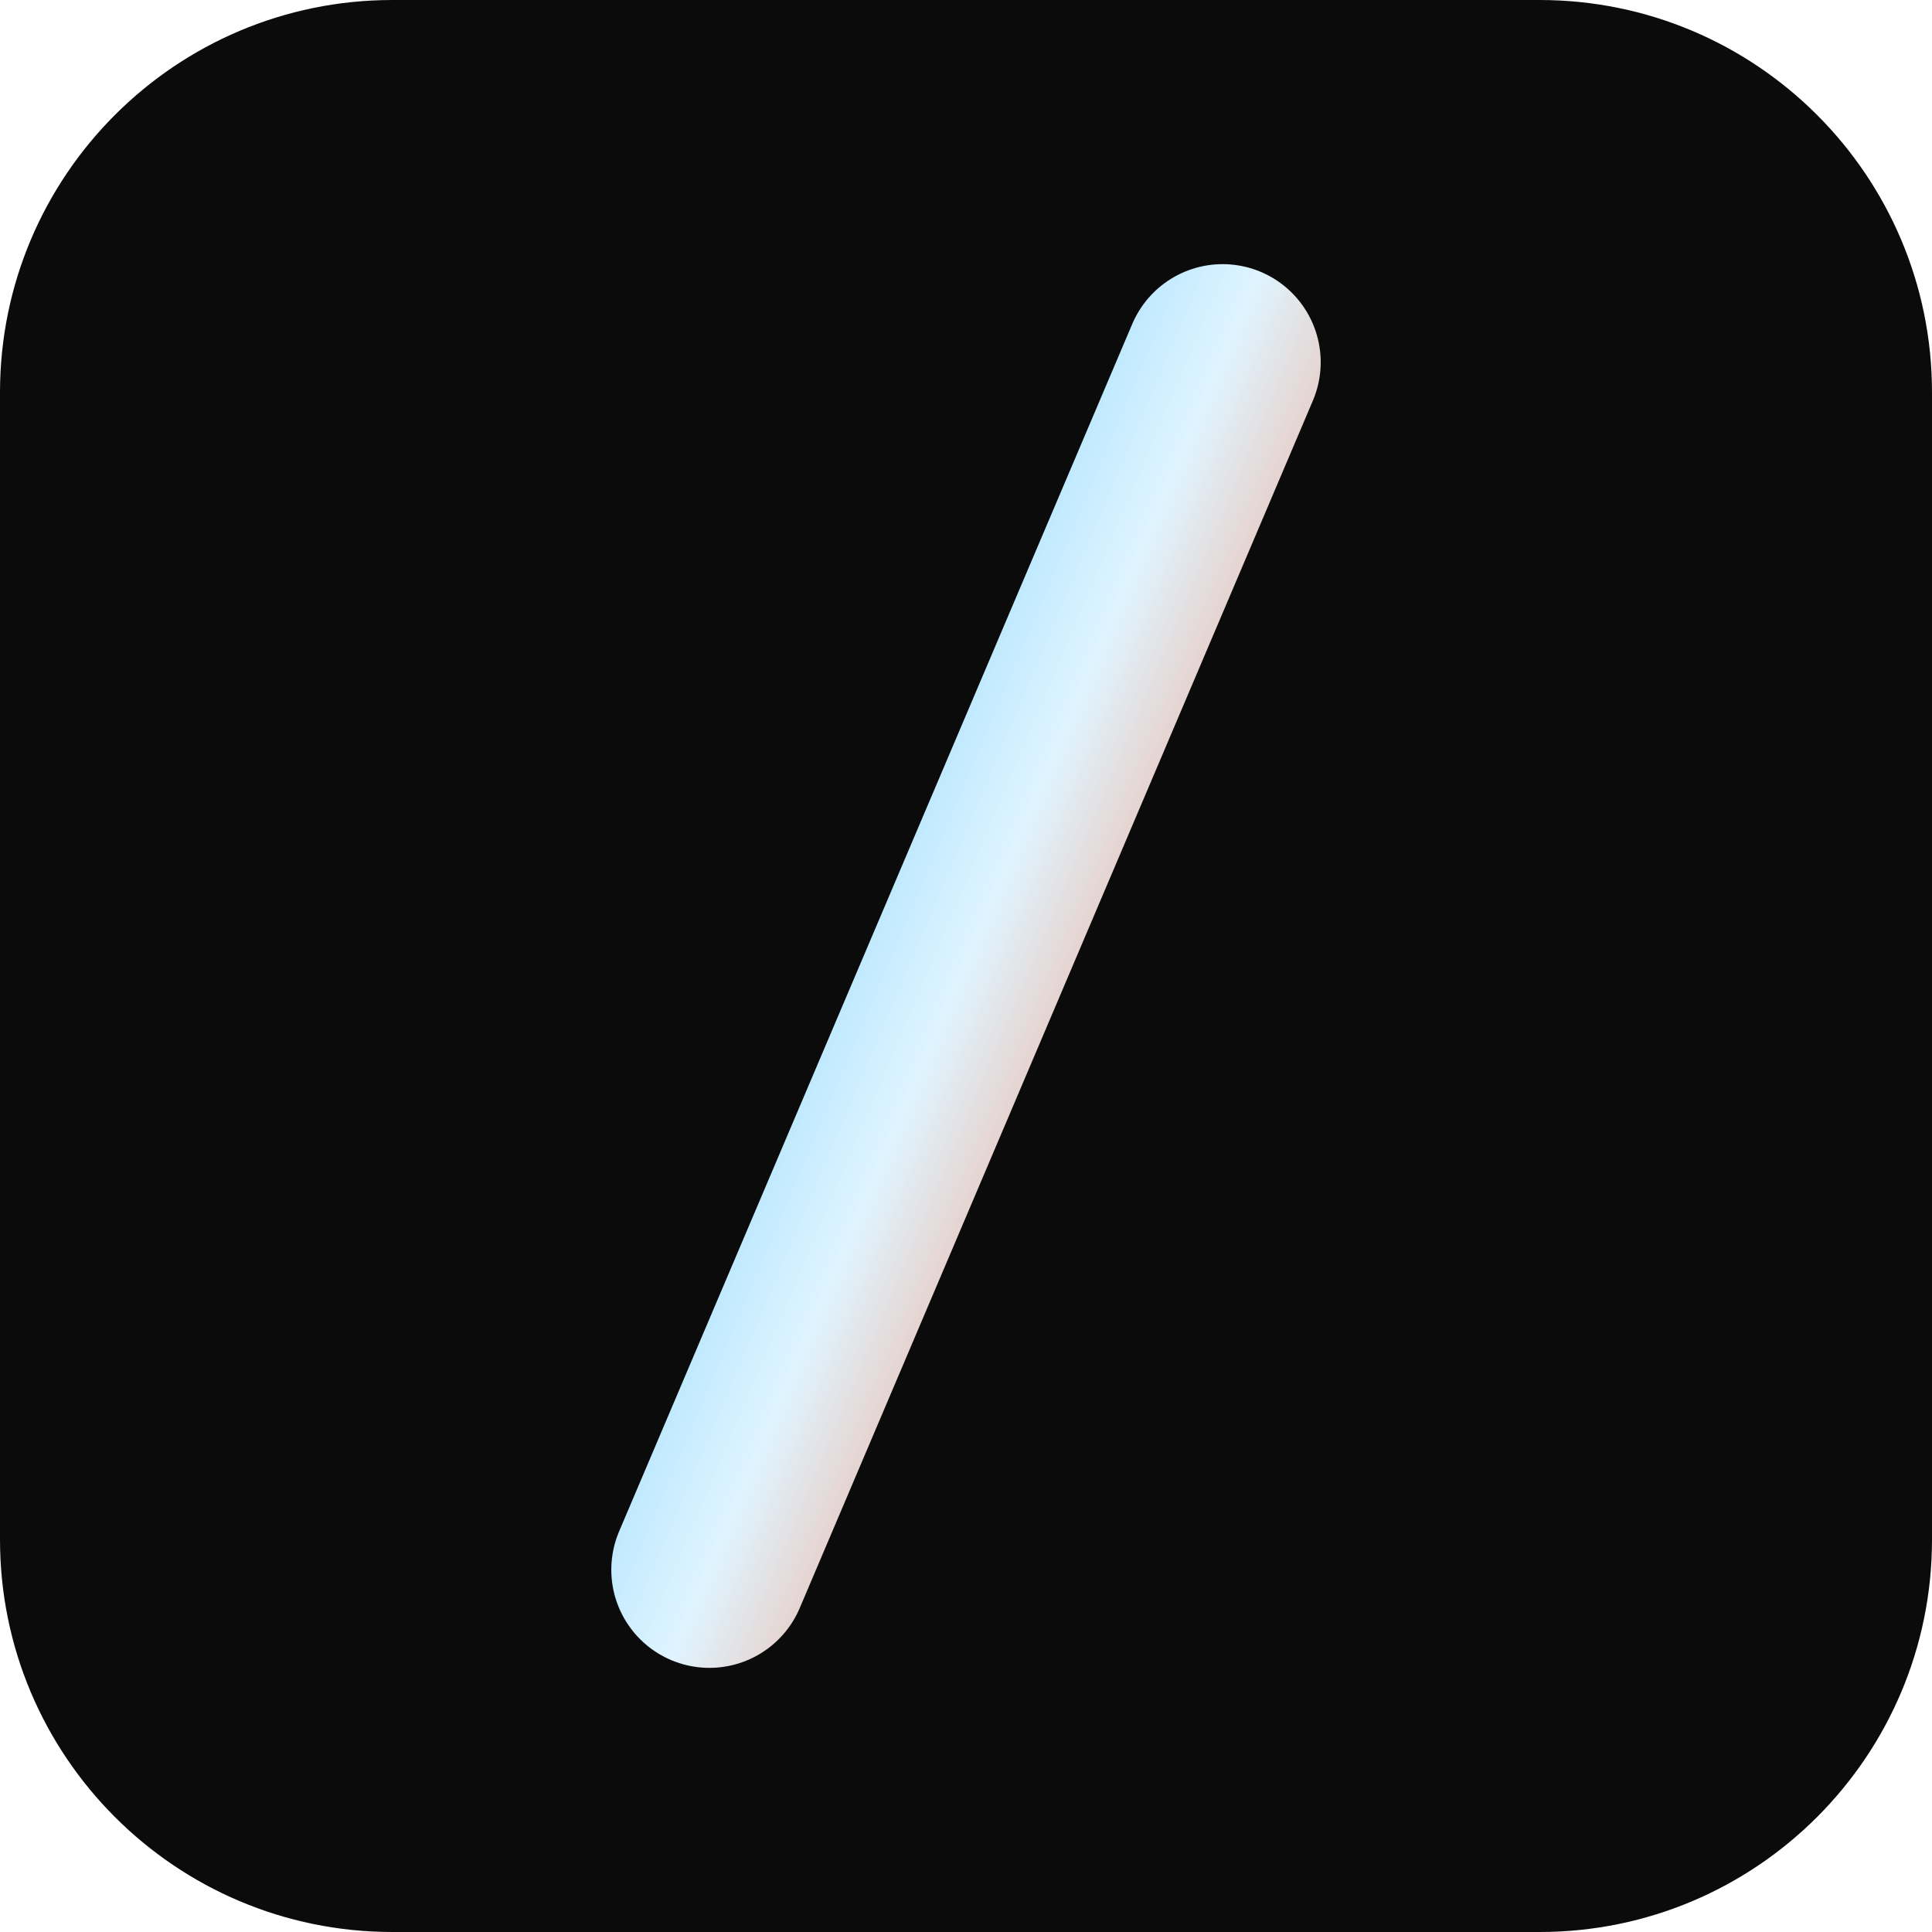
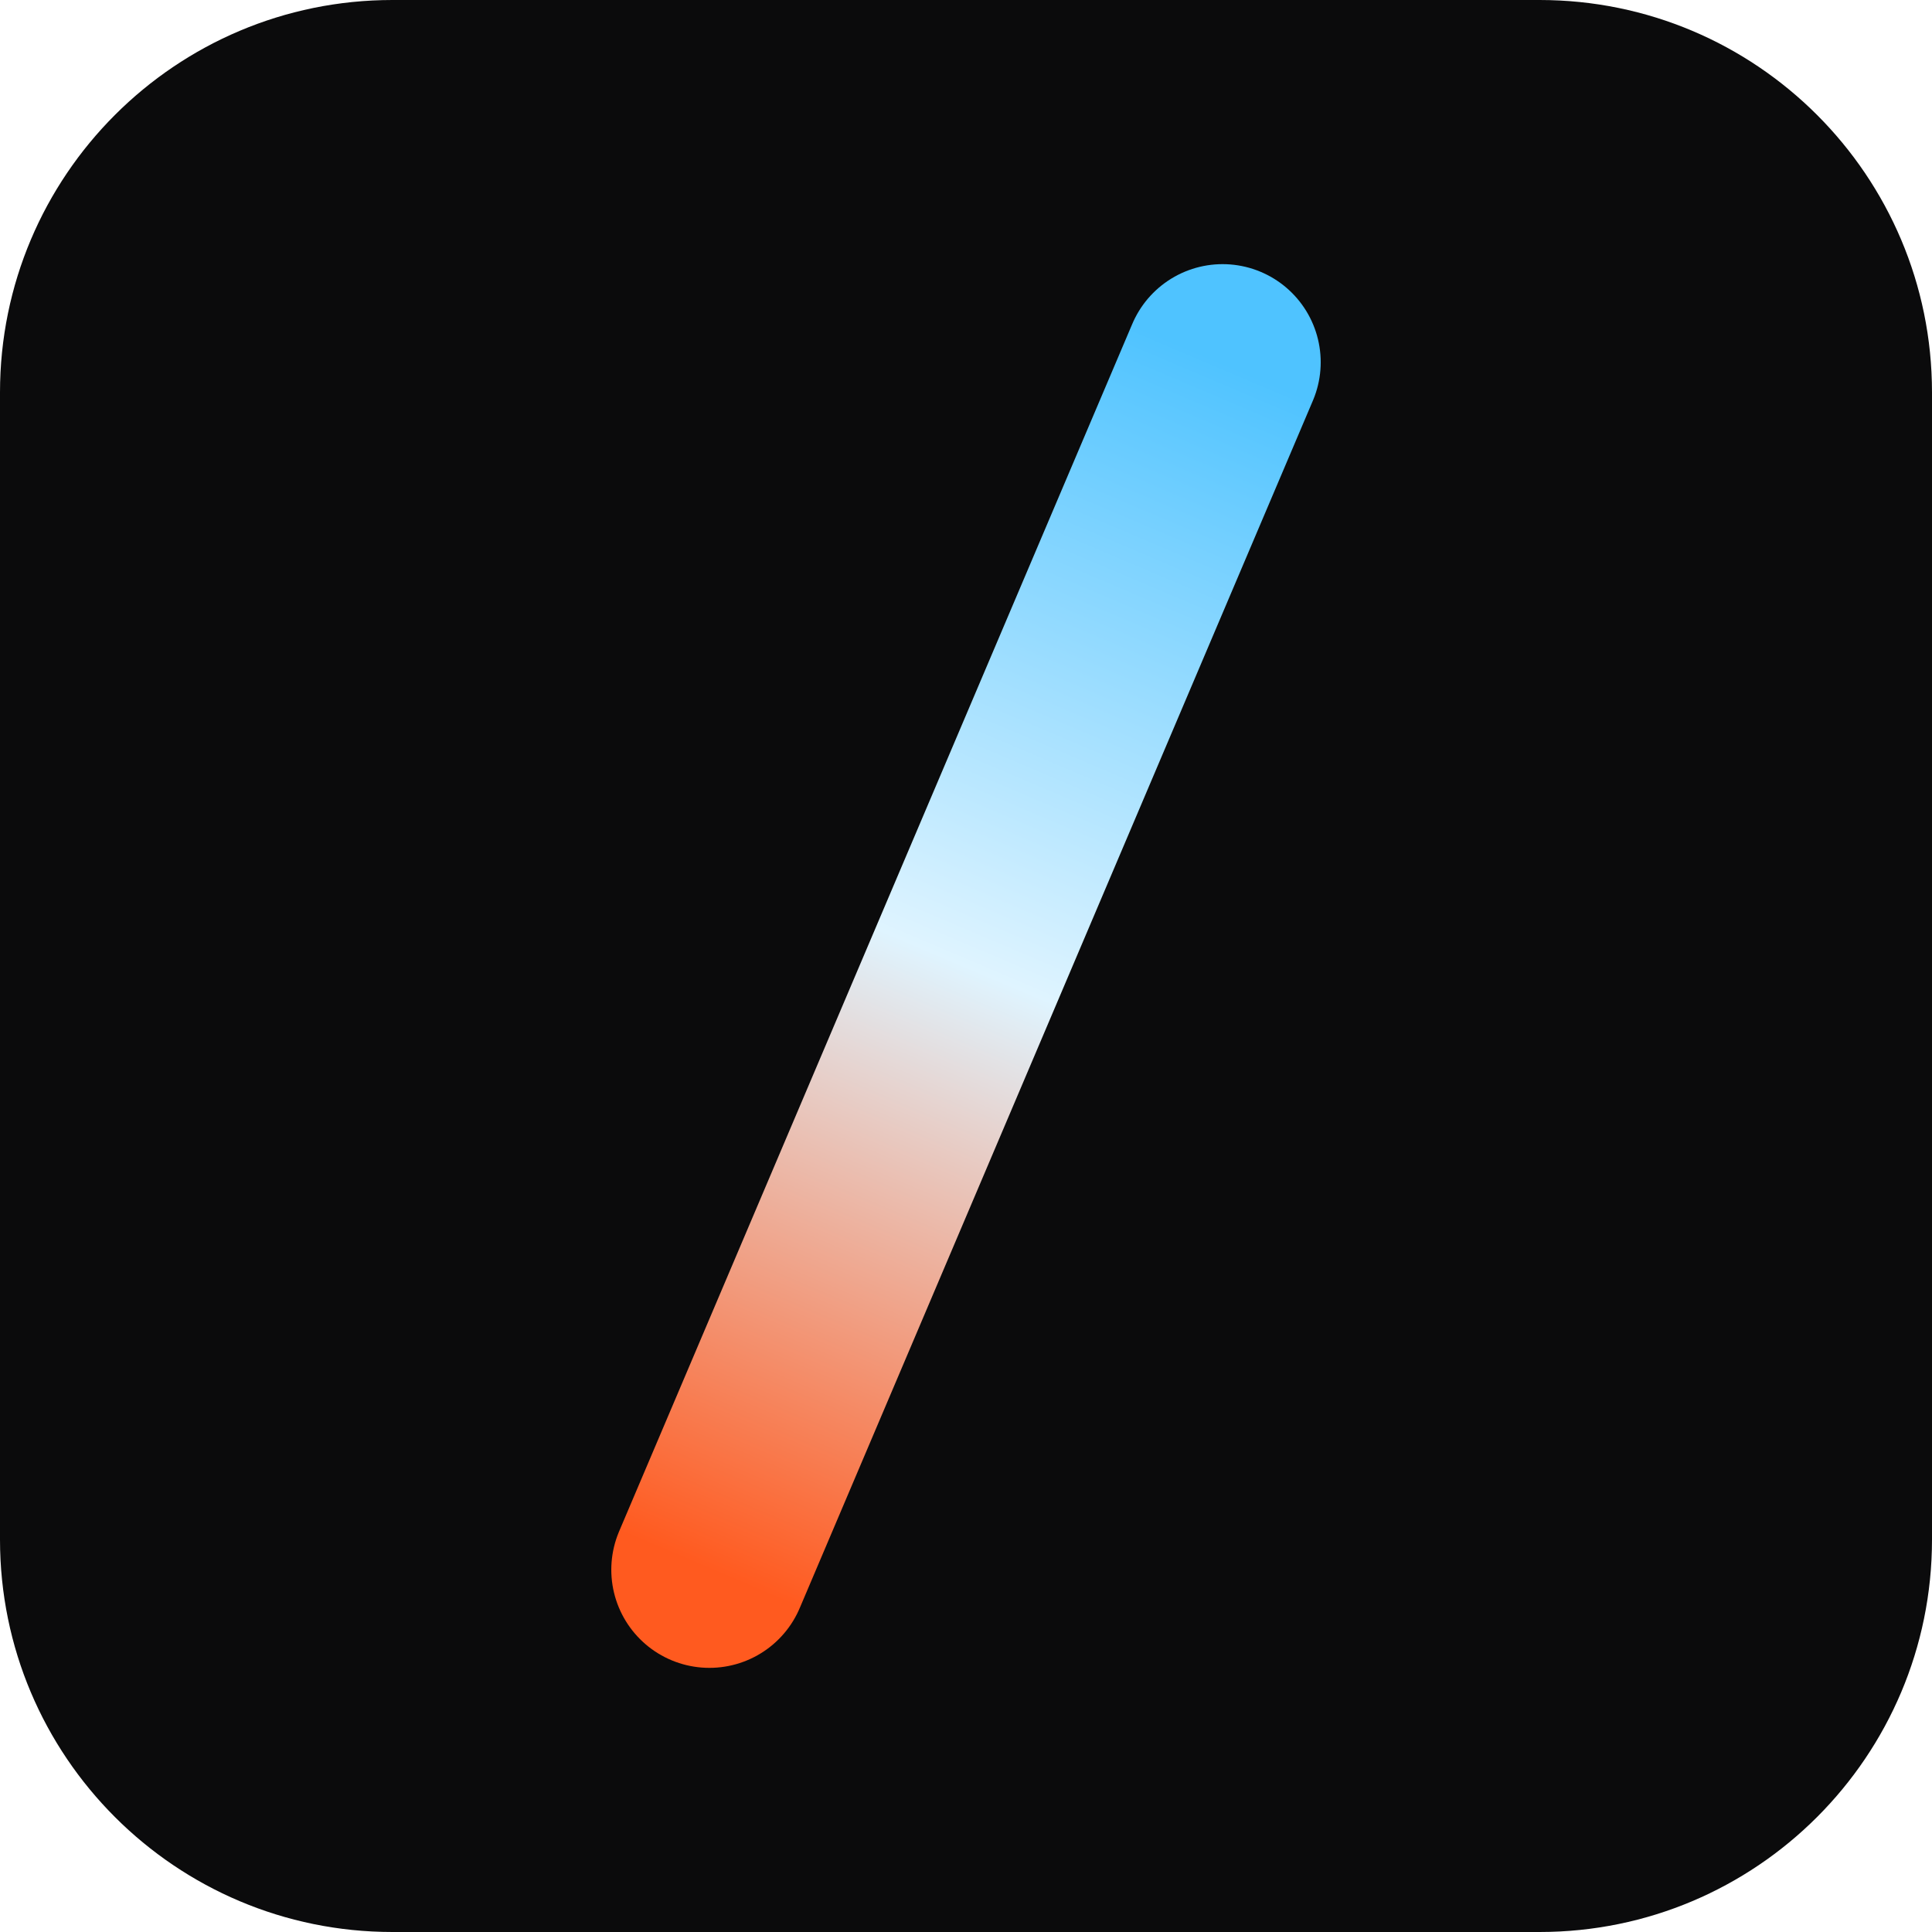
<svg xmlns="http://www.w3.org/2000/svg" viewBox="0 0 64 64">
  <defs>
-     <linearGradient id="c" x1="0" y1="0" x2="1" y2="1">
+     <linearGradient id="c" gradientUnits="userSpaceOnUse" x1="40.5" y1="12" x2="23.5" y2="52">
      <stop offset="0" stop-color="#4fc3ff" />
      <stop offset=".5" stop-color="#dff4ff" />
      <stop offset="1" stop-color="#ff5a1f" />
    </linearGradient>
  </defs>
  <rect width="64" height="64" rx="13" fill="#0b0b0c" />
  <path d="M40.5 12 23.5 52" stroke="url(#c)" stroke-width="6.5" stroke-linecap="round" />
</svg>
